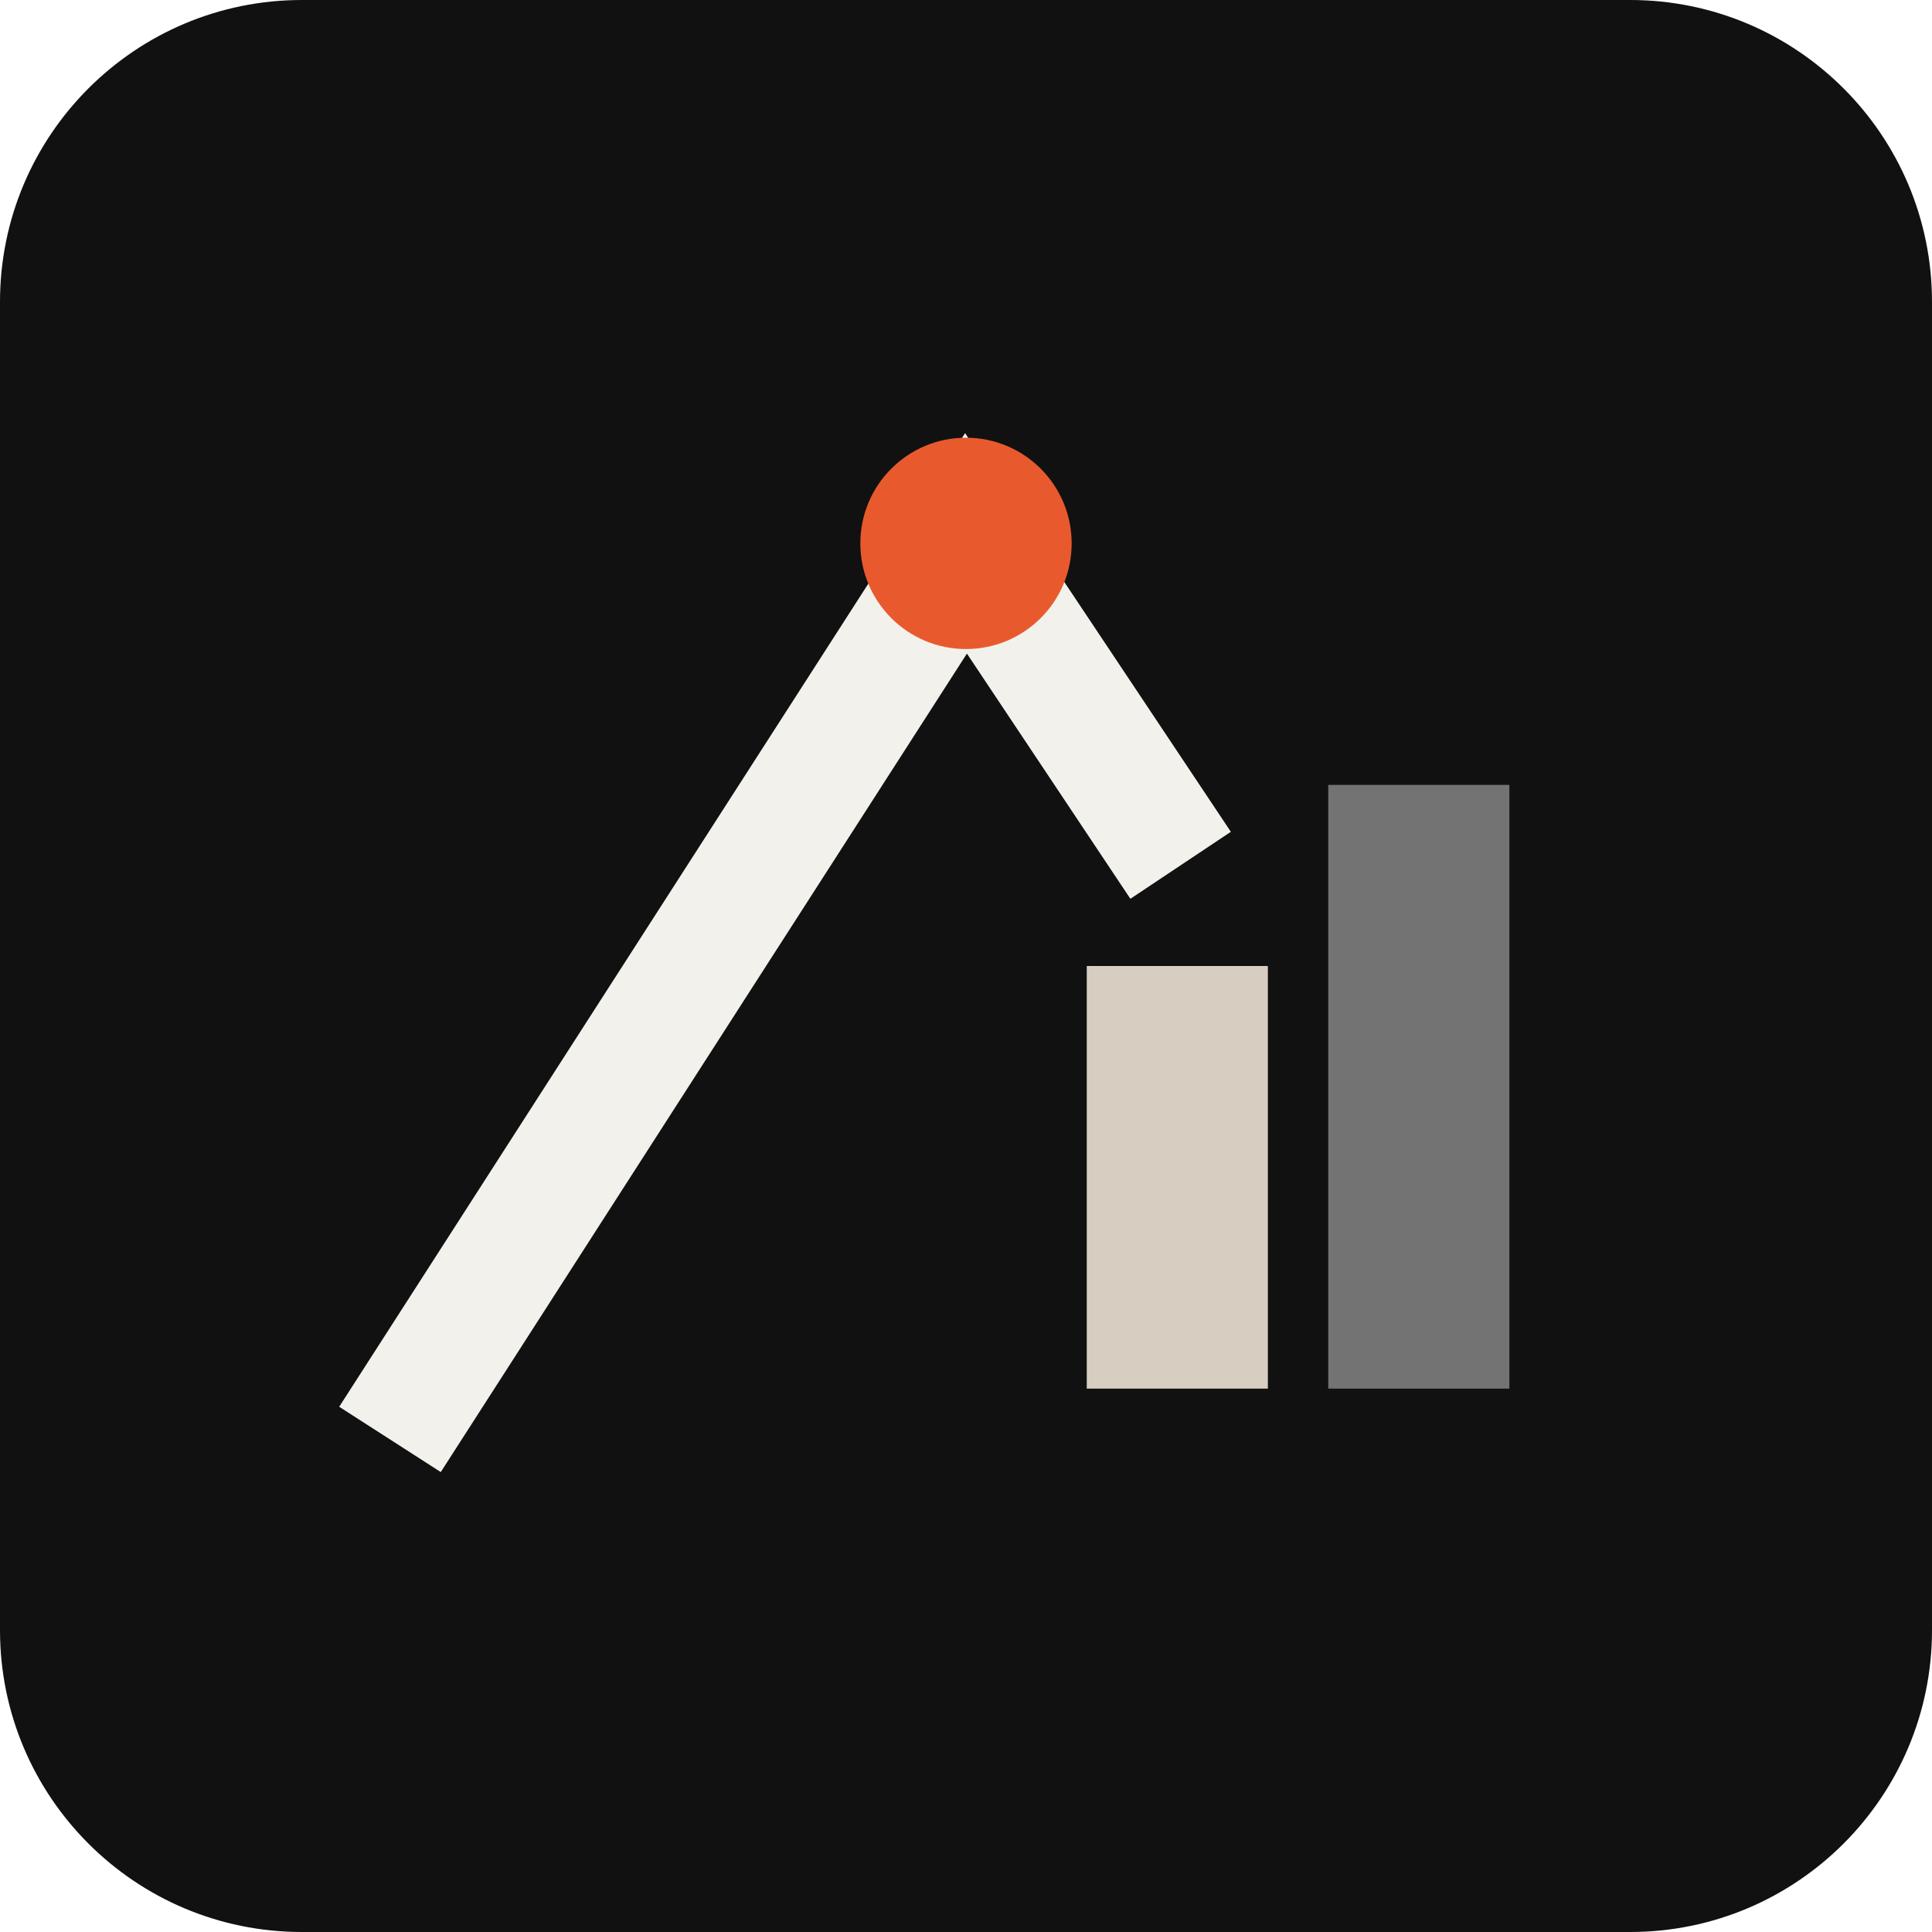
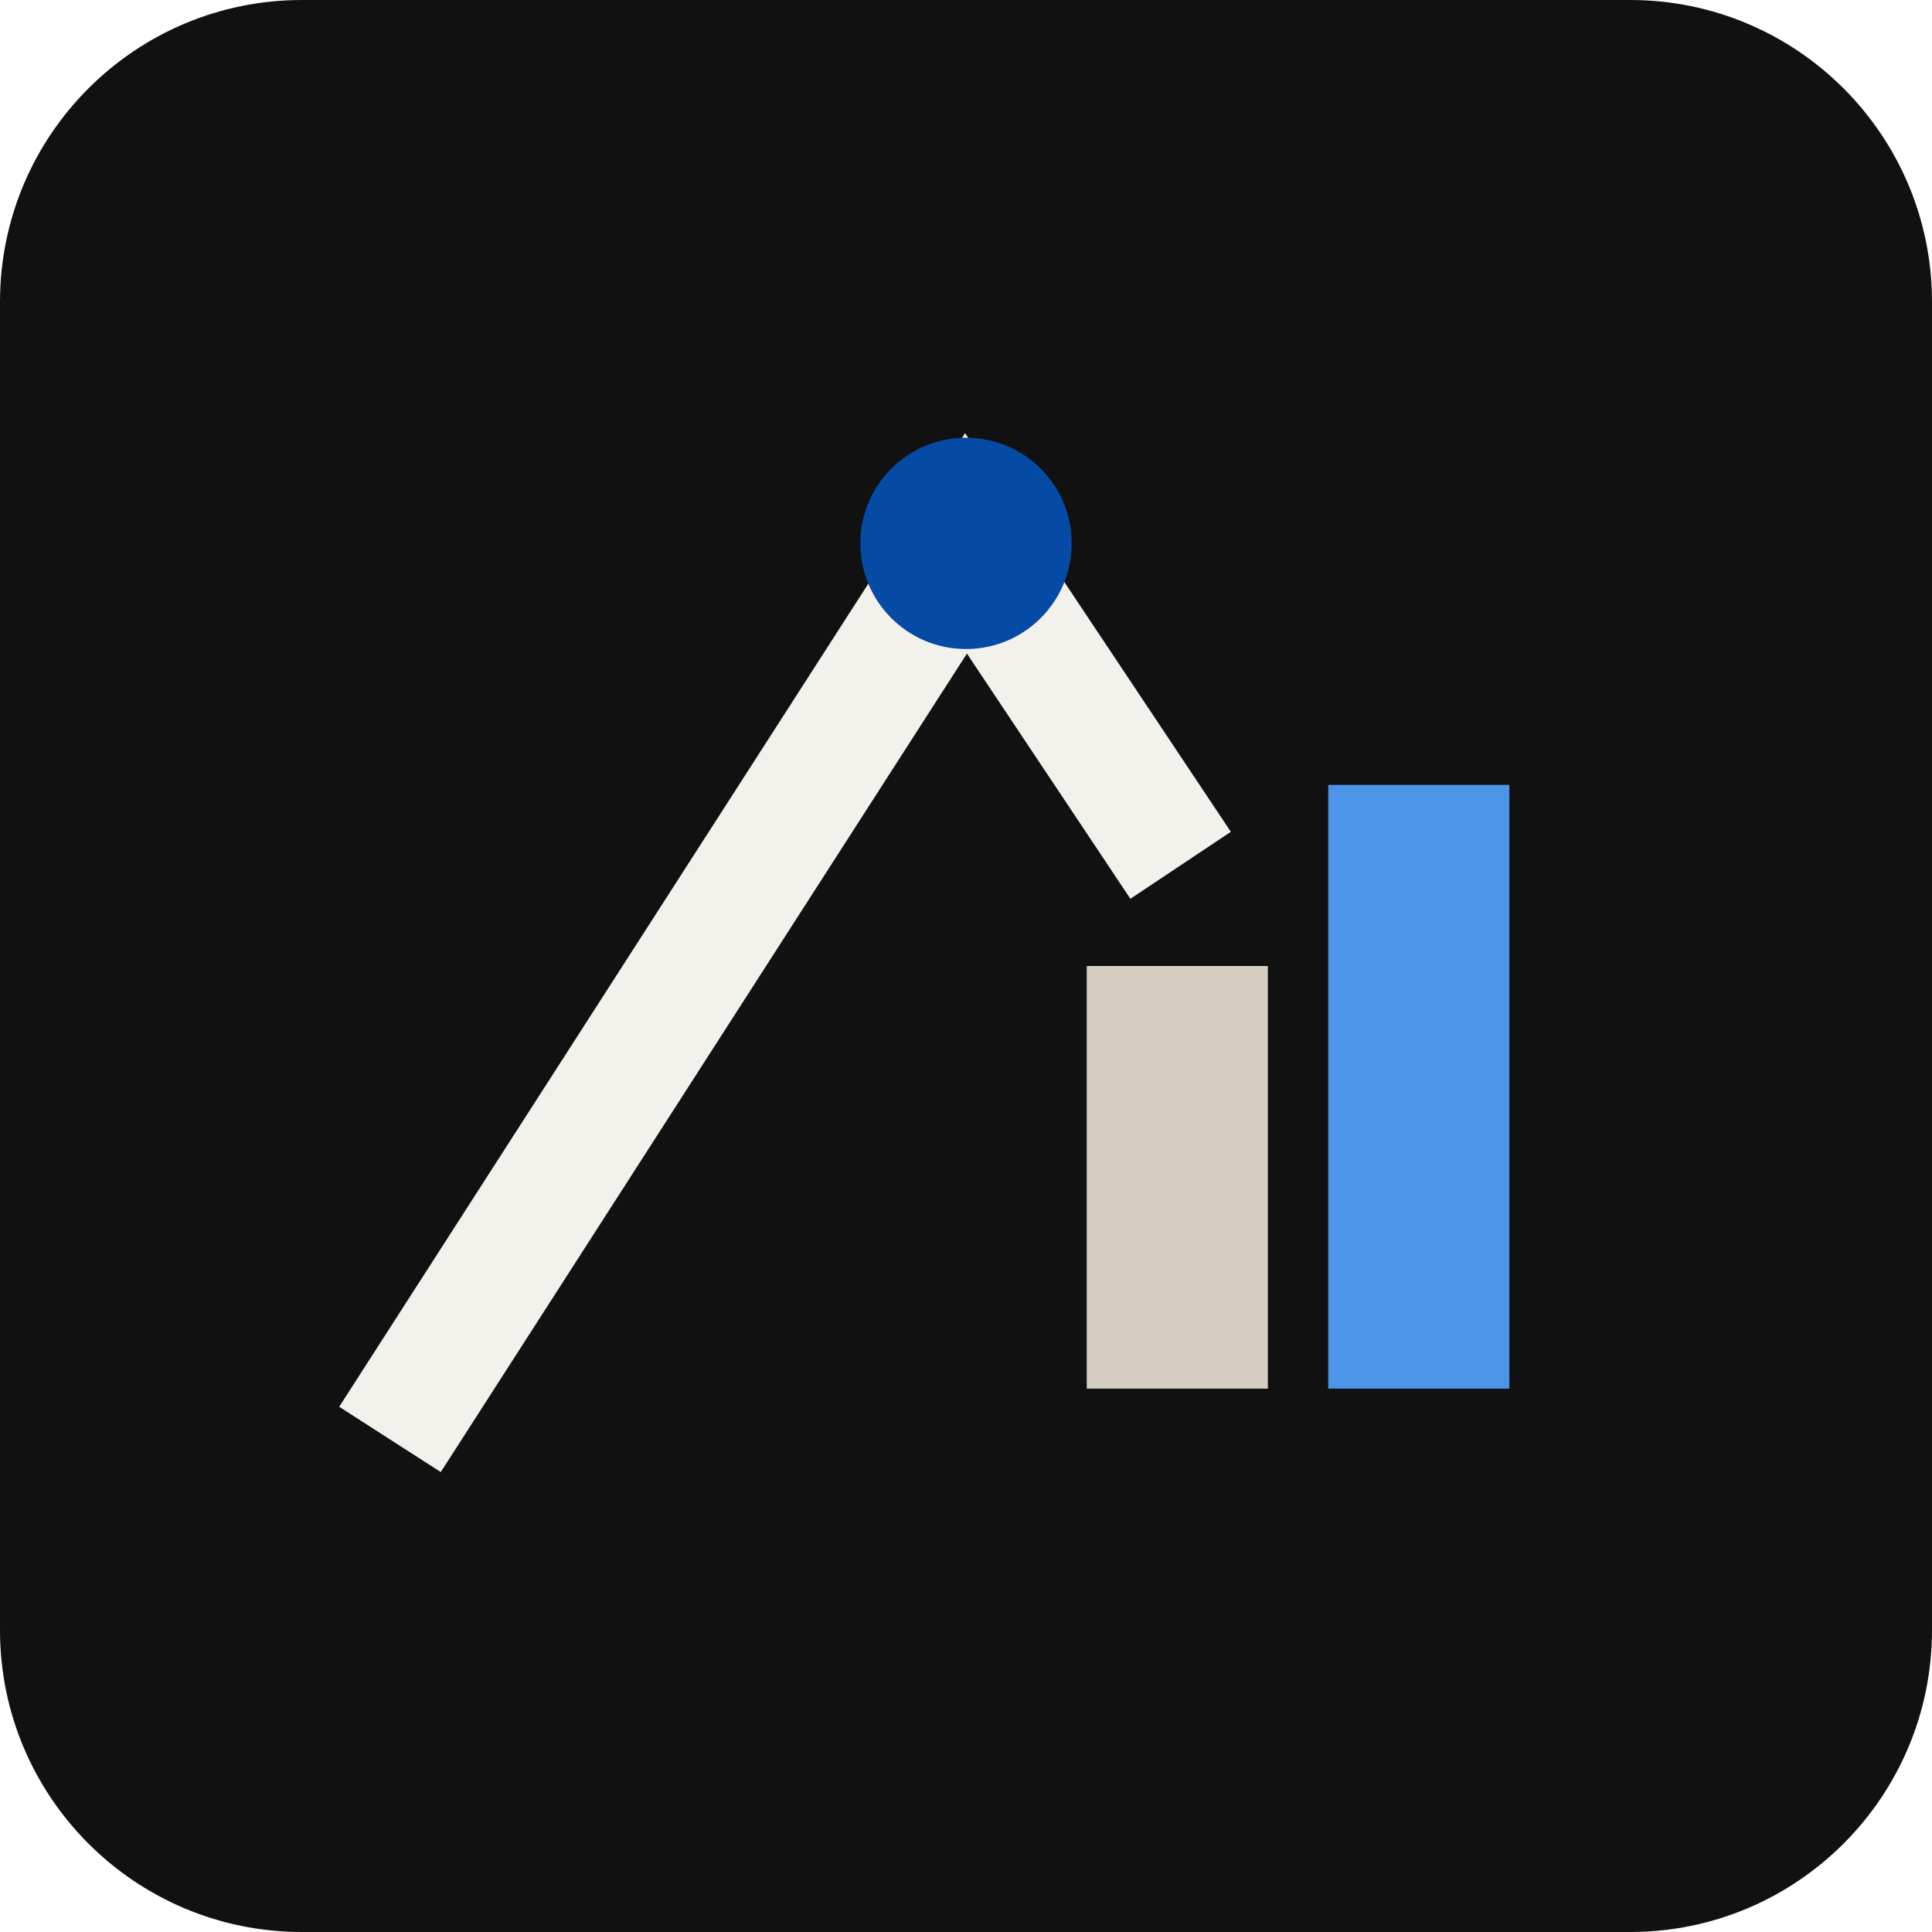
<svg xmlns="http://www.w3.org/2000/svg" viewBox="0 0 64 64" role="img" aria-label="PROCIV">
  <rect width="64" height="64" rx="10" fill="#111111" />
  <path d="M14 46 L32 18 L38 27" fill="none" stroke="#F3F1EC" stroke-width="4" stroke-linecap="square" />
  <rect x="36" y="32" width="6" height="14" fill="#D7CEC1" />
-   <rect x="44" y="26" width="6" height="20" fill="#737373" />
-   <circle cx="32" cy="18" r="3.5" fill="#E85A2D" />
+   <rect x="44" y="26" width="6" height="20" fill="#4C94E8" />
+   <circle cx="32" cy="18" r="3.5" fill="#054BA6" />
</svg>
